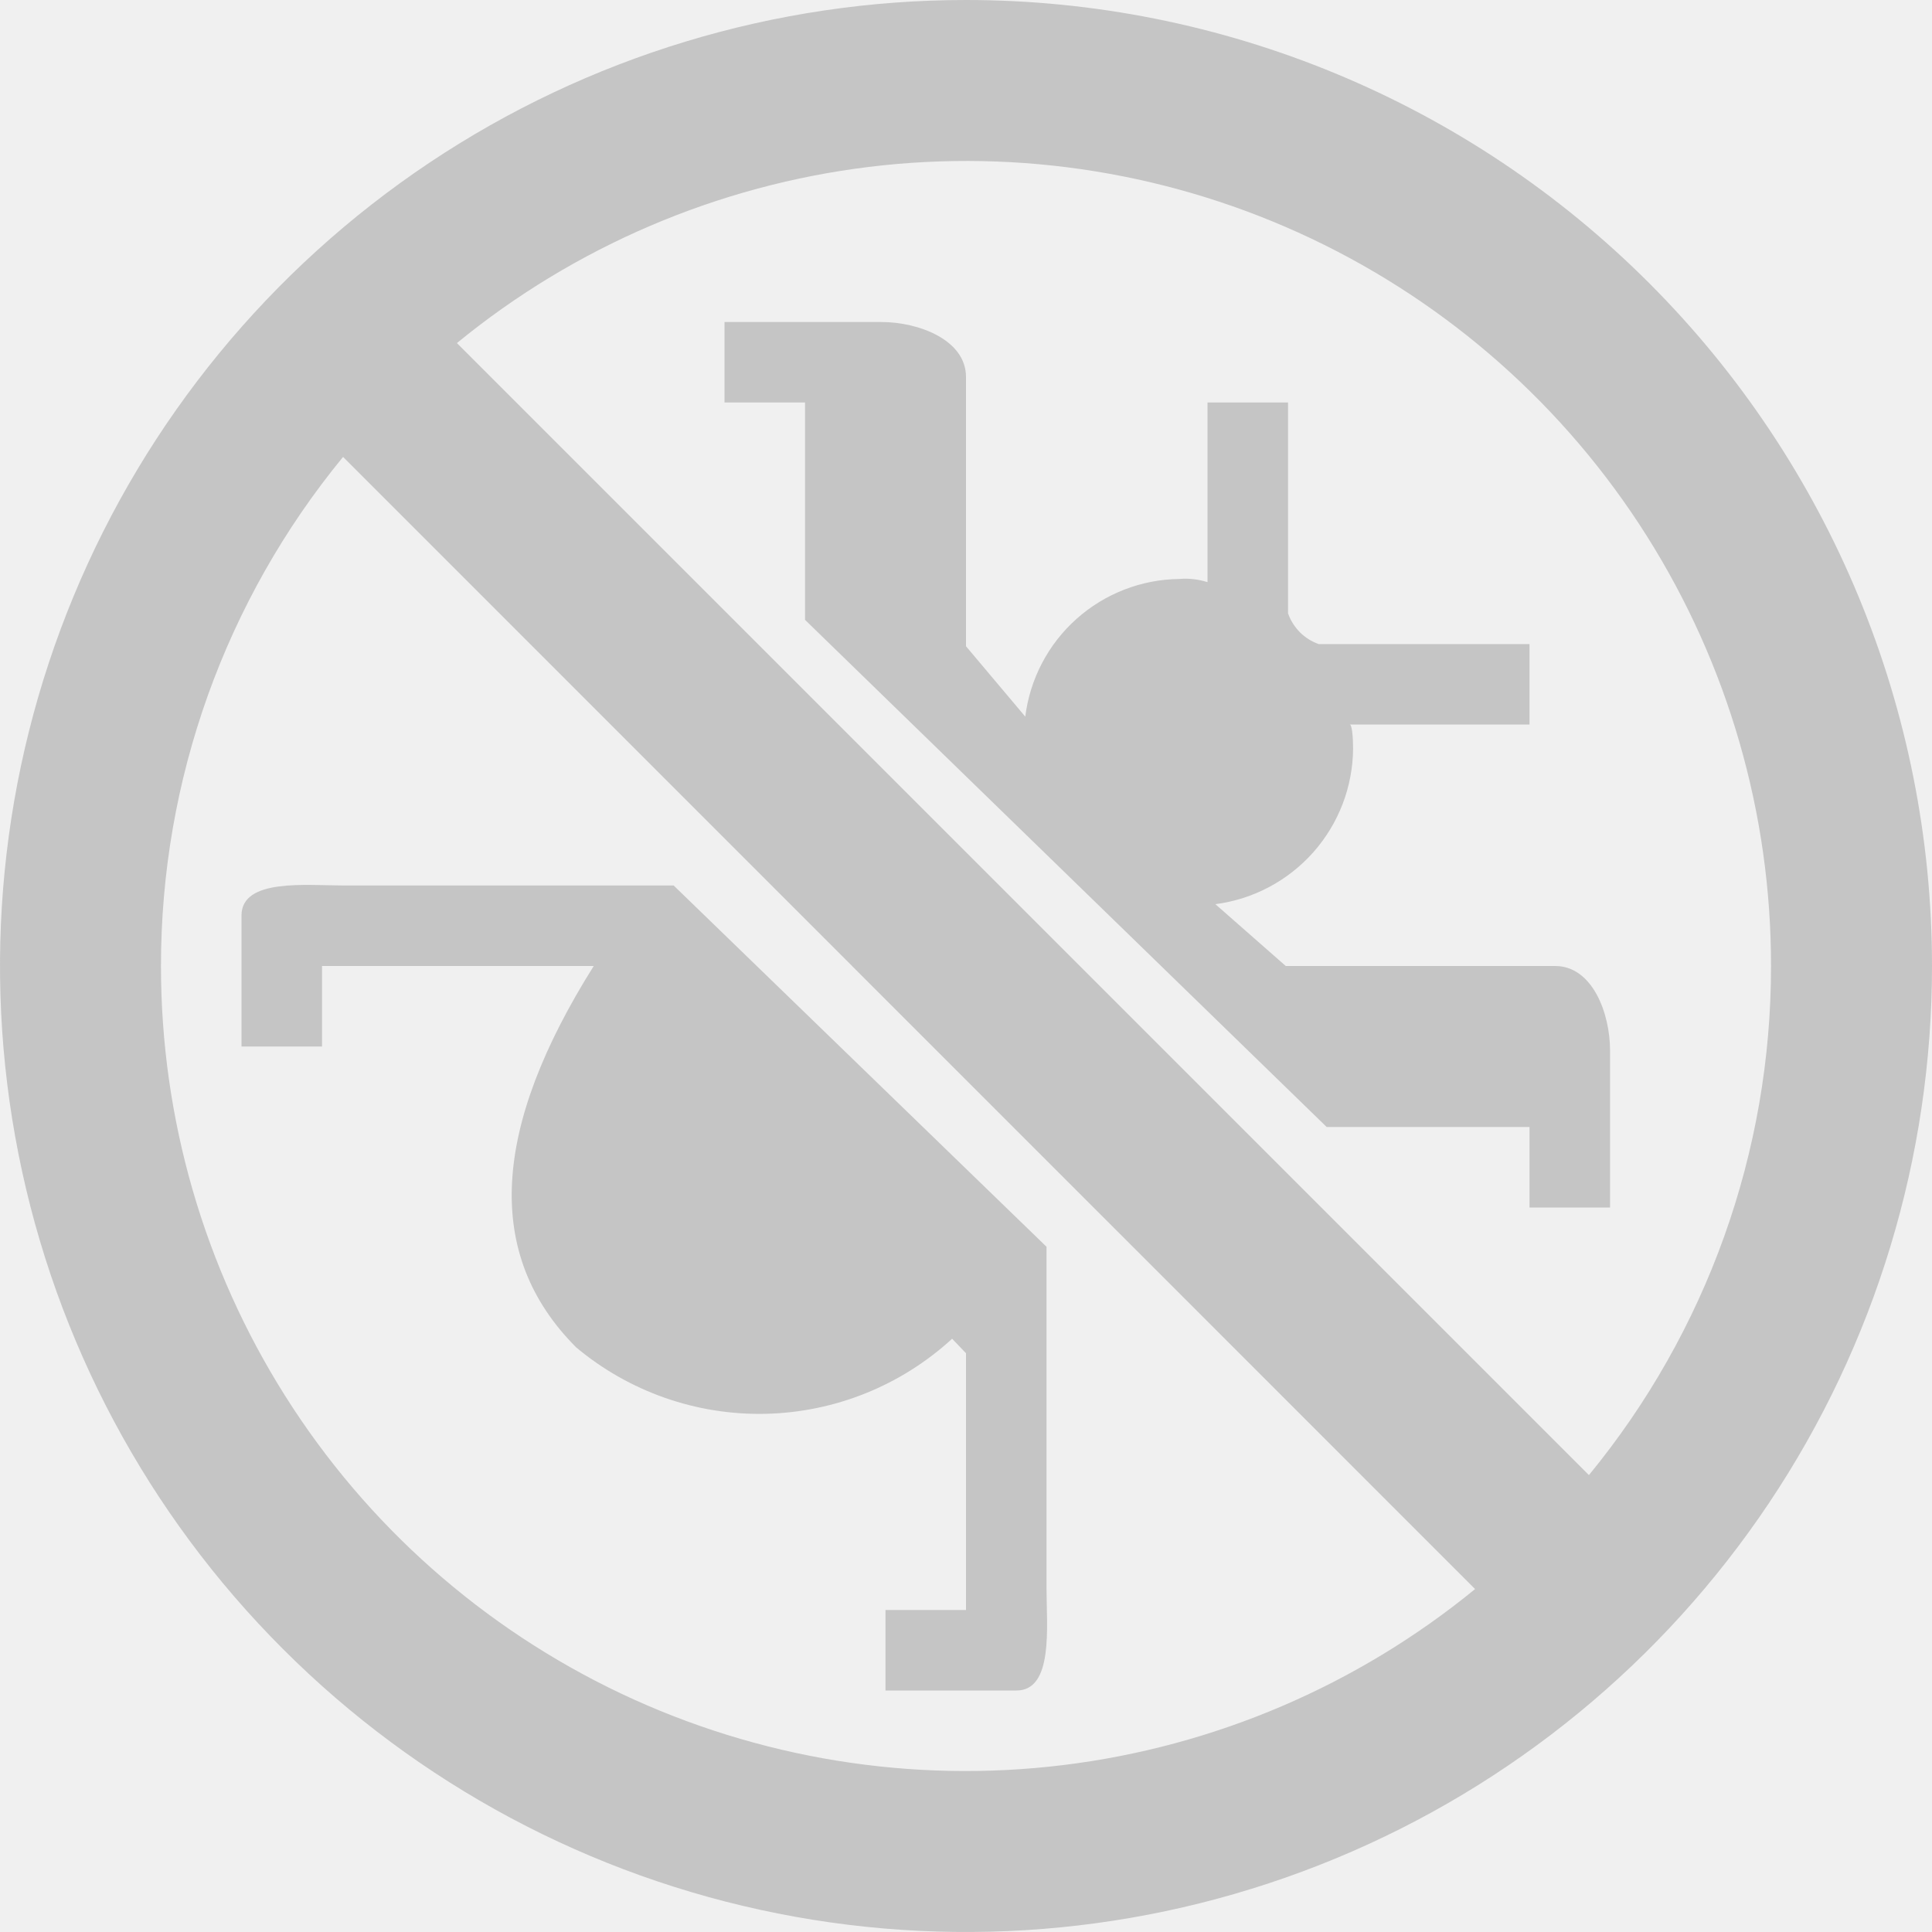
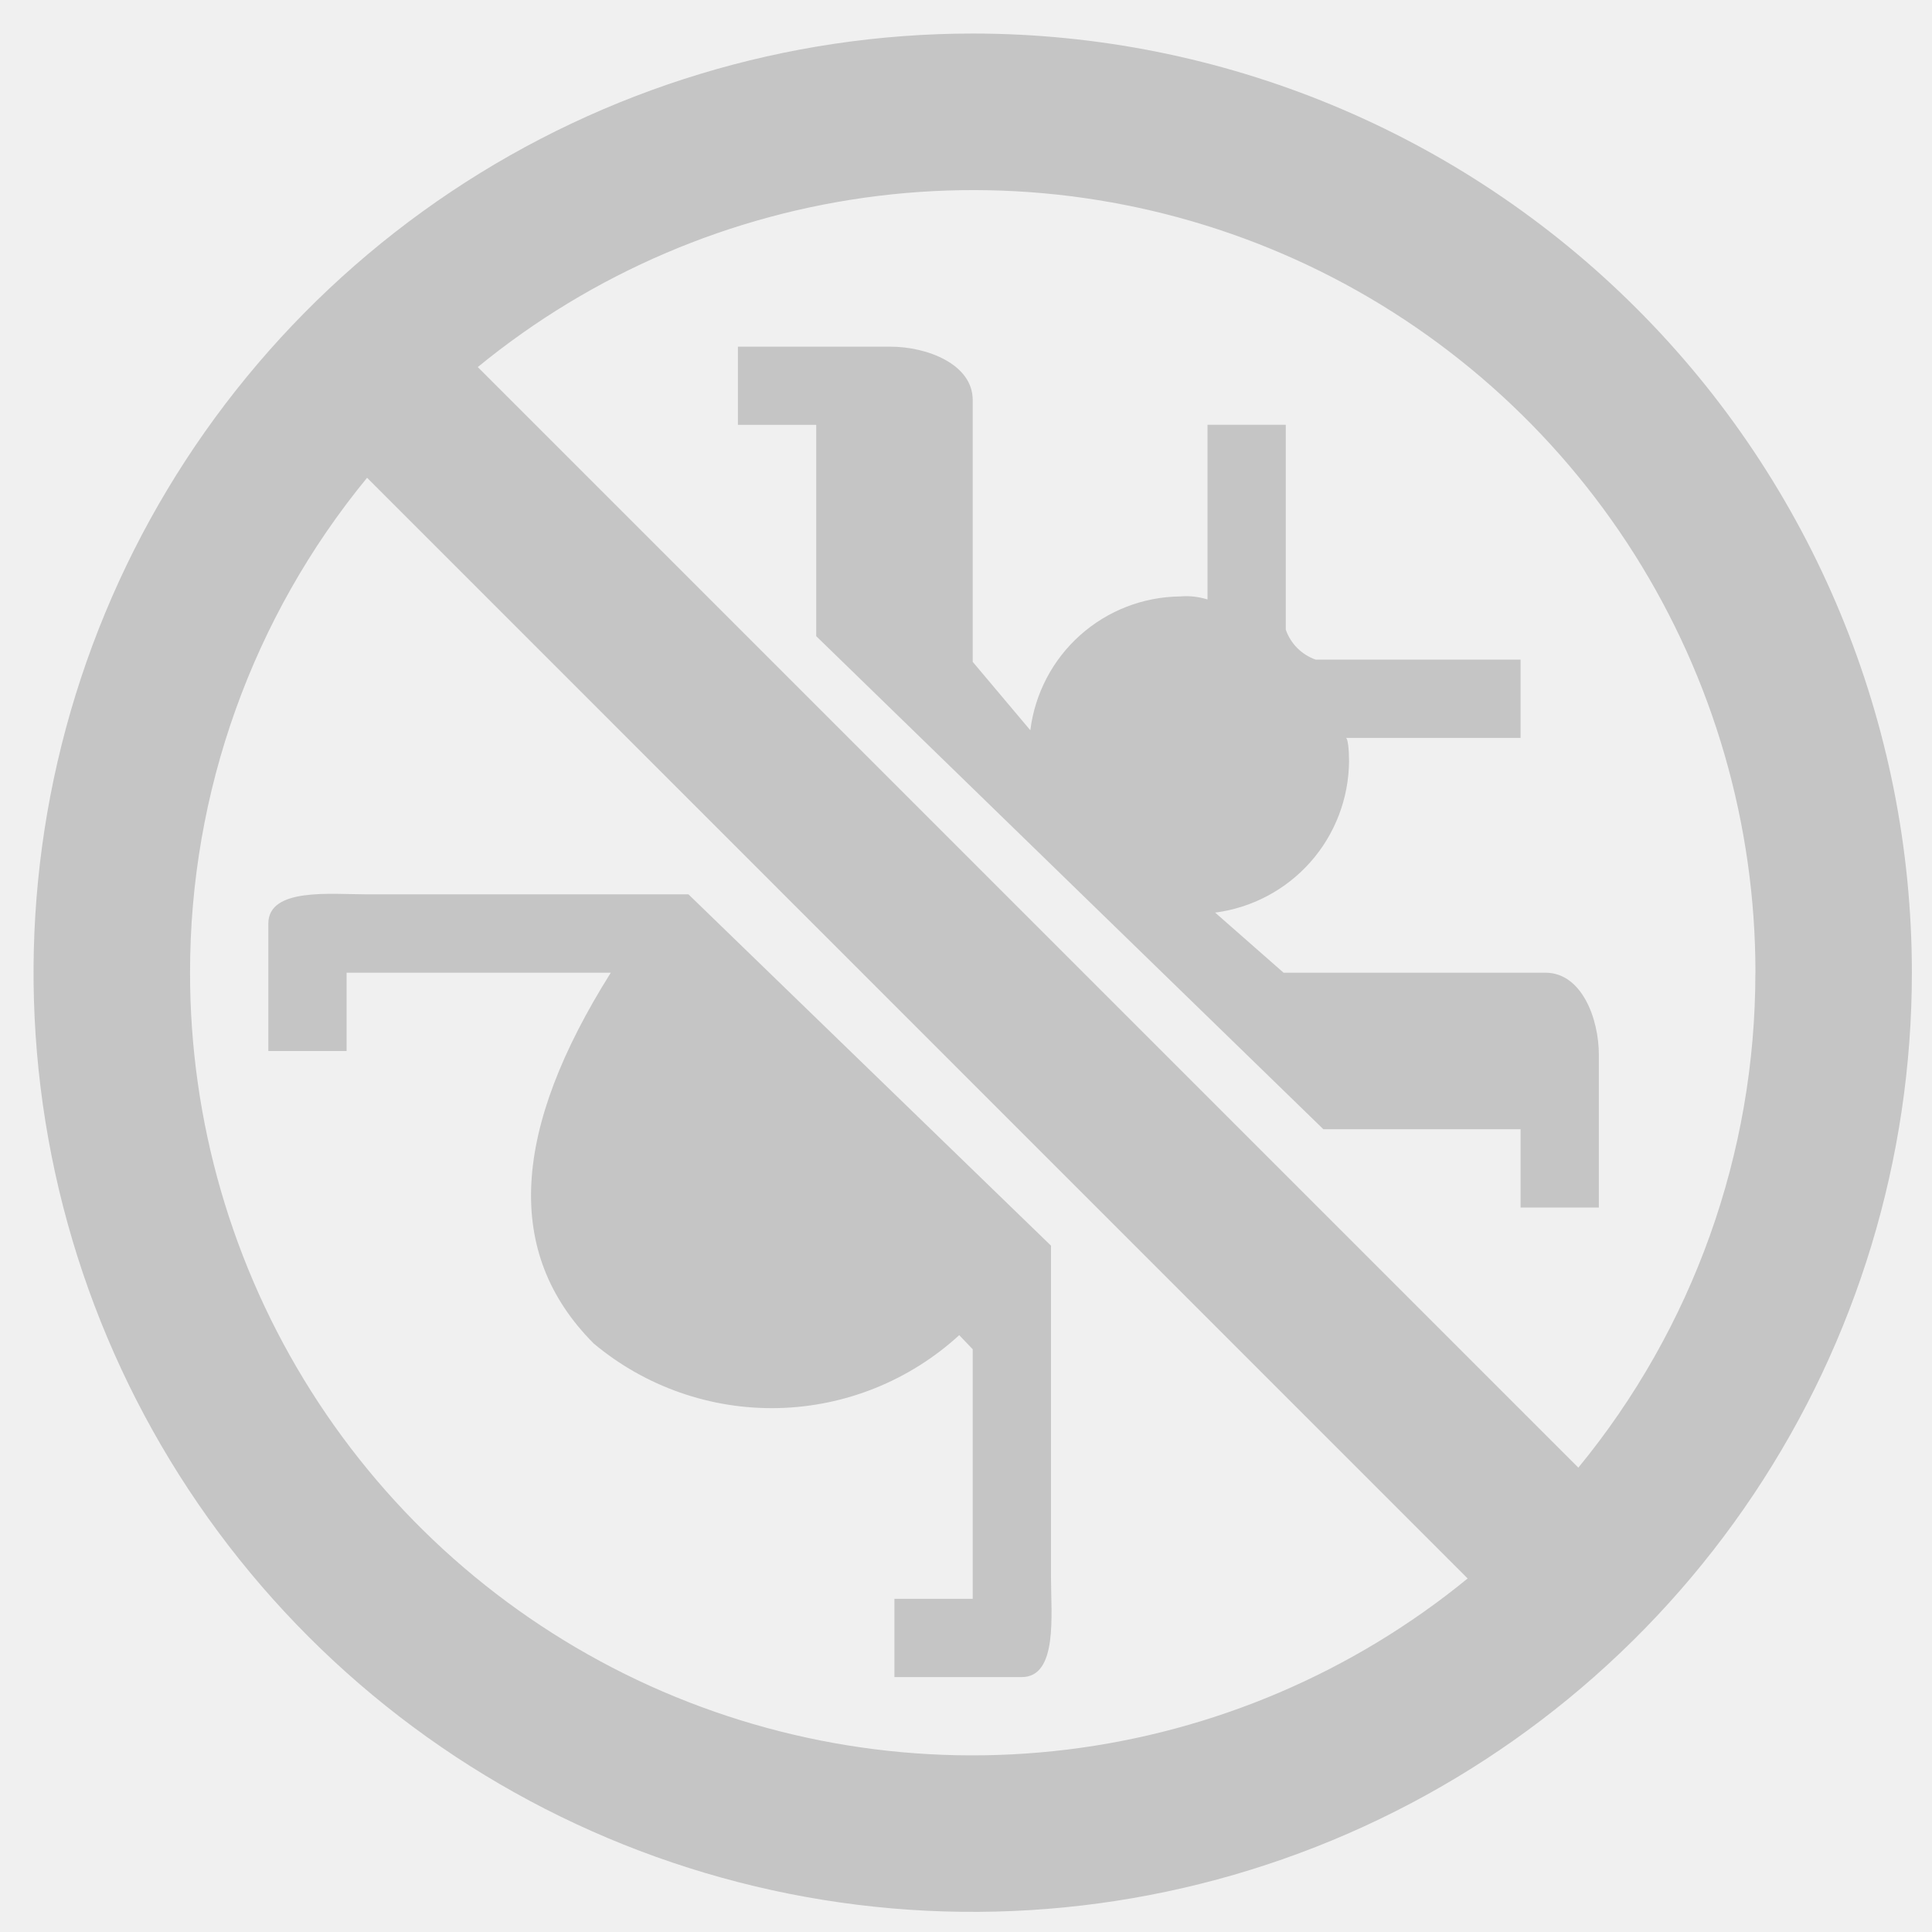
- <svg xmlns="http://www.w3.org/2000/svg" width="28" height="28" viewBox="0 0 28 28" fill="none" version="1.1" id="svg11">
-   <g clip-path="url(#clip0)" id="g4" style="fill:#c5c5c5;fill-opacity:1;stroke:none;stroke-opacity:1">
-     <path d="M15.167 18.069V23.025C15.167 23.564 15.272 24.5 14.732 24.5H12.833V23.333H14V19.612L13.799 19.402C13.06 20.08 12.101 20.467 11.099 20.49C10.096 20.513 9.12 20.171 8.351 19.528C7 18.174 7.138 16.333 8.605 14H4.667V15.167H3.5V13.268C3.5 12.728 4.436 12.833 4.975 12.833H9.763L15.167 18.069ZM11.667 5.833H10.5V4.667H12.775C13.312 4.667 14 4.925 14 5.463V9.366L14.859 10.386C14.927 9.84 15.191 9.336 15.601 8.97C16.012 8.603 16.542 8.397 17.092 8.391C17.23 8.379 17.368 8.395 17.5 8.437V5.833H18.667V8.888C18.703 8.992 18.762 9.085 18.839 9.163C18.916 9.24 19.01 9.299 19.113 9.335H22.167V10.5H19.561C19.593 10.5 19.61 10.675 19.61 10.85C19.606 11.403 19.401 11.937 19.034 12.351C18.667 12.765 18.163 13.033 17.614 13.104L18.634 14H22.538C23.077 14 23.334 14.681 23.334 15.225V17.5H22.167V16.333H19.227L11.667 8.983V5.833ZM14 0C11.231 0 8.524 0.821 6.222 2.359C3.92 3.898 2.125 6.084 1.066 8.642C0.006 11.201 -0.271 14.015 0.269 16.731C0.809 19.447 2.143 21.942 4.101 23.899C6.058 25.857 8.553 27.191 11.269 27.731C13.985 28.271 16.799 27.994 19.358 26.934C21.916 25.875 24.102 24.08 25.641 21.778C27.179 19.476 28 16.769 28 14C28 10.287 26.525 6.726 23.899 4.101C21.274 1.475 17.713 0 14 0V0ZM25.667 14C25.669 16.691 24.736 19.299 23.028 21.378L6.622 4.972C8.33 3.573 10.401 2.688 12.593 2.419C14.784 2.151 17.007 2.511 19.003 3.457C20.998 4.403 22.684 5.896 23.863 7.762C25.043 9.629 25.669 11.792 25.667 14ZM2.333 14C2.331 11.309 3.264 8.701 4.972 6.622L21.378 23.03C19.669 24.428 17.599 25.313 15.407 25.581C13.215 25.849 10.993 25.488 8.998 24.543C7.002 23.596 5.317 22.104 4.137 20.237C2.957 18.371 2.332 16.208 2.333 14Z" id="path2" style="fill:#c5c5c5;fill-opacity:1;stroke:none;stroke-opacity:1" fill="white" />
+ <svg xmlns="http://www.w3.org/2000/svg" width="16" height="16" viewBox="-0.5 -12.5 28.8 28.8" version="1.1" id="svg11" style="fill:none">
+   <g clip-path="url(#clip0)" id="g4" style="fill:#c5c5c5;fill-opacity:1;stroke:none;stroke-opacity:1" transform="translate(0,-12)">
+     <path d="m 15.167,18.069 v 4.956 c 0,0.539 0.105,1.475 -0.436,1.475 H 12.833 V 23.333 H 14 v -3.72 l -0.201,-0.21 C 13.06,20.08 12.101,20.467 11.099,20.49 10.096,20.513 9.12,20.171 8.351,19.528 7,18.174 7.138,16.333 8.605,14 H 4.667 v 1.167 H 3.5 v -1.899 c 0,-0.541 0.936,-0.436 1.475,-0.436 h 4.788 z m -3.5,-12.236 H 10.5 v -1.165 h 2.275 C 13.312,4.667 14,4.925 14,5.463 V 9.366 l 0.859,1.02 c 0.068,-0.546 0.331,-1.05 0.742,-1.417 0.411,-0.367 0.94,-0.572 1.491,-0.578 0.138,-0.012 0.276,0.004 0.408,0.045 v -2.604 h 1.167 v 3.055 c 0.036,0.103 0.095,0.197 0.172,0.274 0.077,0.077 0.171,0.136 0.274,0.172 h 3.054 V 10.5 h -2.606 c 0.032,0 0.049,0.175 0.049,0.35 -0.005,0.553 -0.209,1.087 -0.576,1.501 -0.367,0.414 -0.872,0.682 -1.42,0.753 L 18.634,14 h 3.904 c 0.539,0 0.796,0.681 0.796,1.225 V 17.5 h -1.167 v -1.167 h -2.94 l -7.56,-7.35 z M 14,0 C 11.231,0 8.524,0.821 6.222,2.359 3.92,3.898 2.125,6.084 1.066,8.642 0.006,11.201 -0.271,14.015 0.269,16.731 c 0.54,2.716 1.874,5.21 3.831,7.168 1.958,1.958 4.452,3.291 7.168,3.832 2.716,0.54 5.531,0.263 8.089,-0.797 2.558,-1.06 4.745,-2.854 6.283,-5.156 C 27.179,19.476 28,16.769 28,14 28,10.287 26.525,6.726 23.899,4.101 21.274,1.475 17.713,0 14,0 Z m 11.667,14 c 0.002,2.691 -0.931,5.299 -2.639,7.378 L 6.622,4.972 c 1.708,-1.399 3.779,-2.284 5.971,-2.552 2.192,-0.268 4.415,0.092 6.41,1.037 1.995,0.946 3.681,2.439 4.861,4.305 1.18,1.867 1.805,4.03 1.804,6.238 z M 2.333,14 C 2.331,11.309 3.264,8.701 4.972,6.622 L 21.378,23.03 c -1.709,1.398 -3.779,2.283 -5.971,2.551 C 13.215,25.849 10.993,25.488 8.998,24.543 7.002,23.596 5.317,22.104 4.137,20.237 2.957,18.371 2.332,16.208 2.333,14 Z" id="path2" style="fill:#c5c5c5;fill-opacity:1;stroke:none;stroke-opacity:1" />
  </g>
  <defs id="defs9">
    <clipPath id="clip0">
-       <rect width="28" height="28" fill="white" id="rect6" />
+       <rect width="28" height="28" id="rect6" x="0" y="0" style="fill:#ffffff" />
    </clipPath>
  </defs>
</svg>
